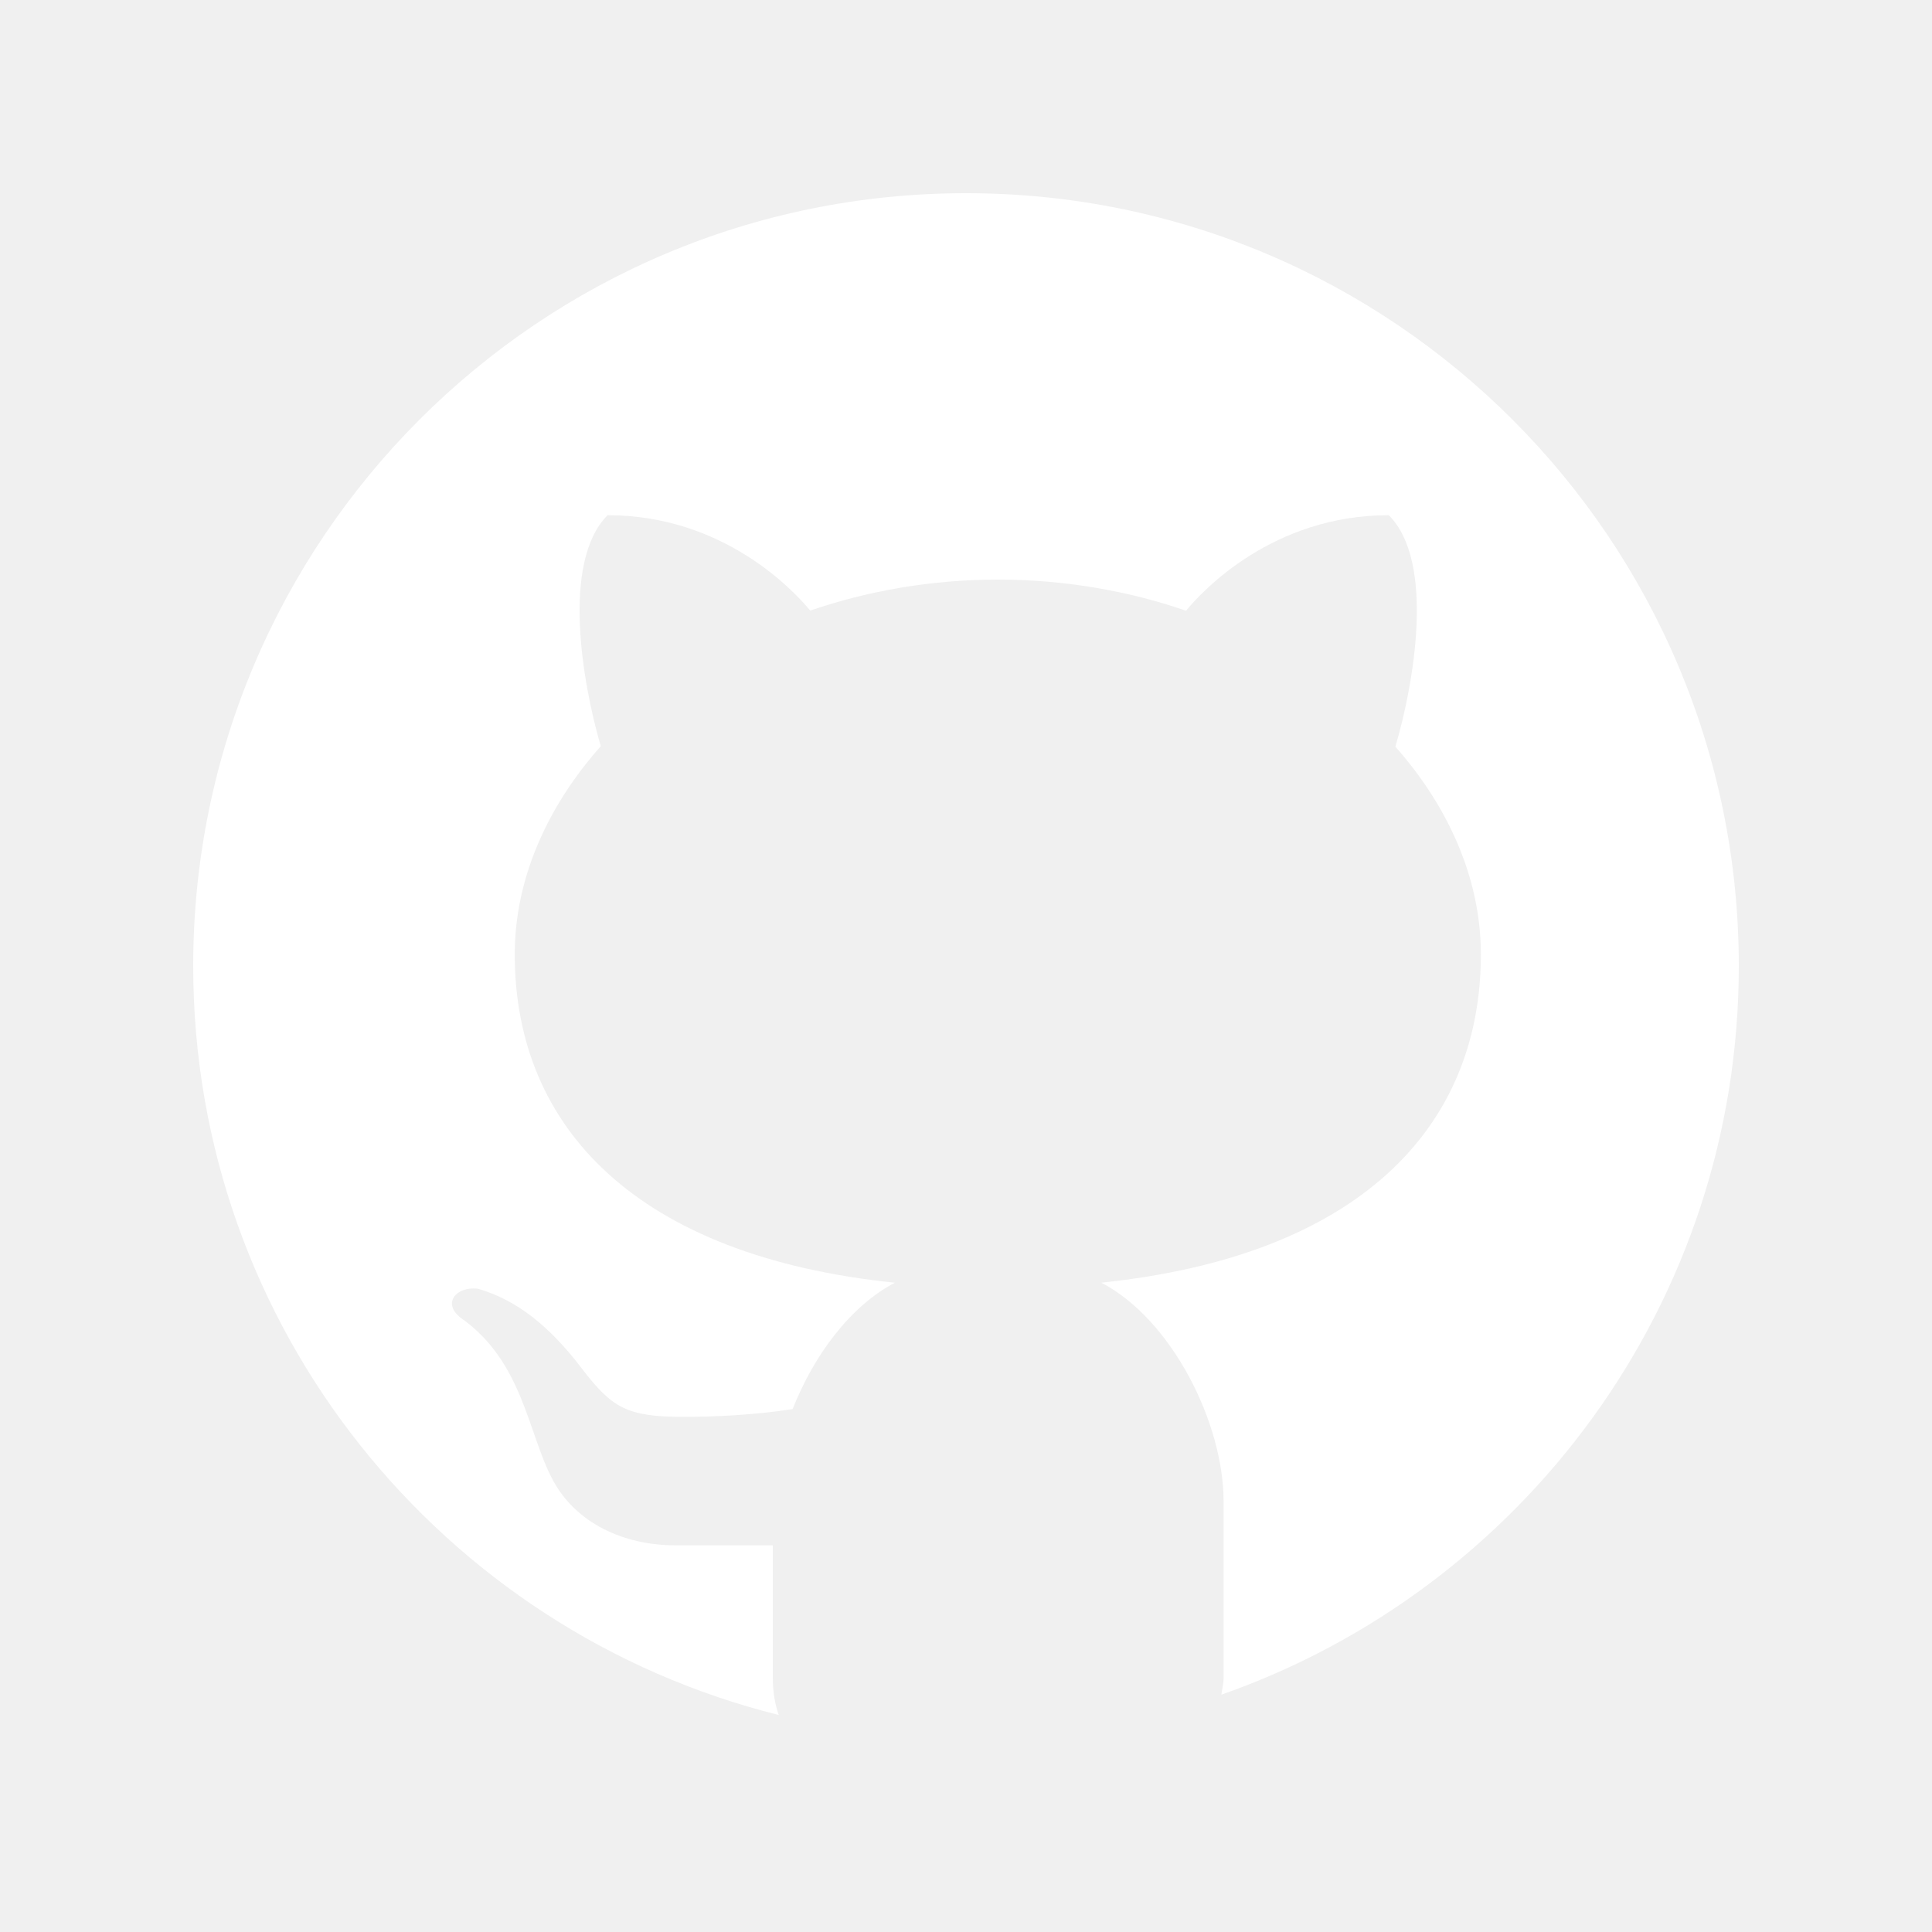
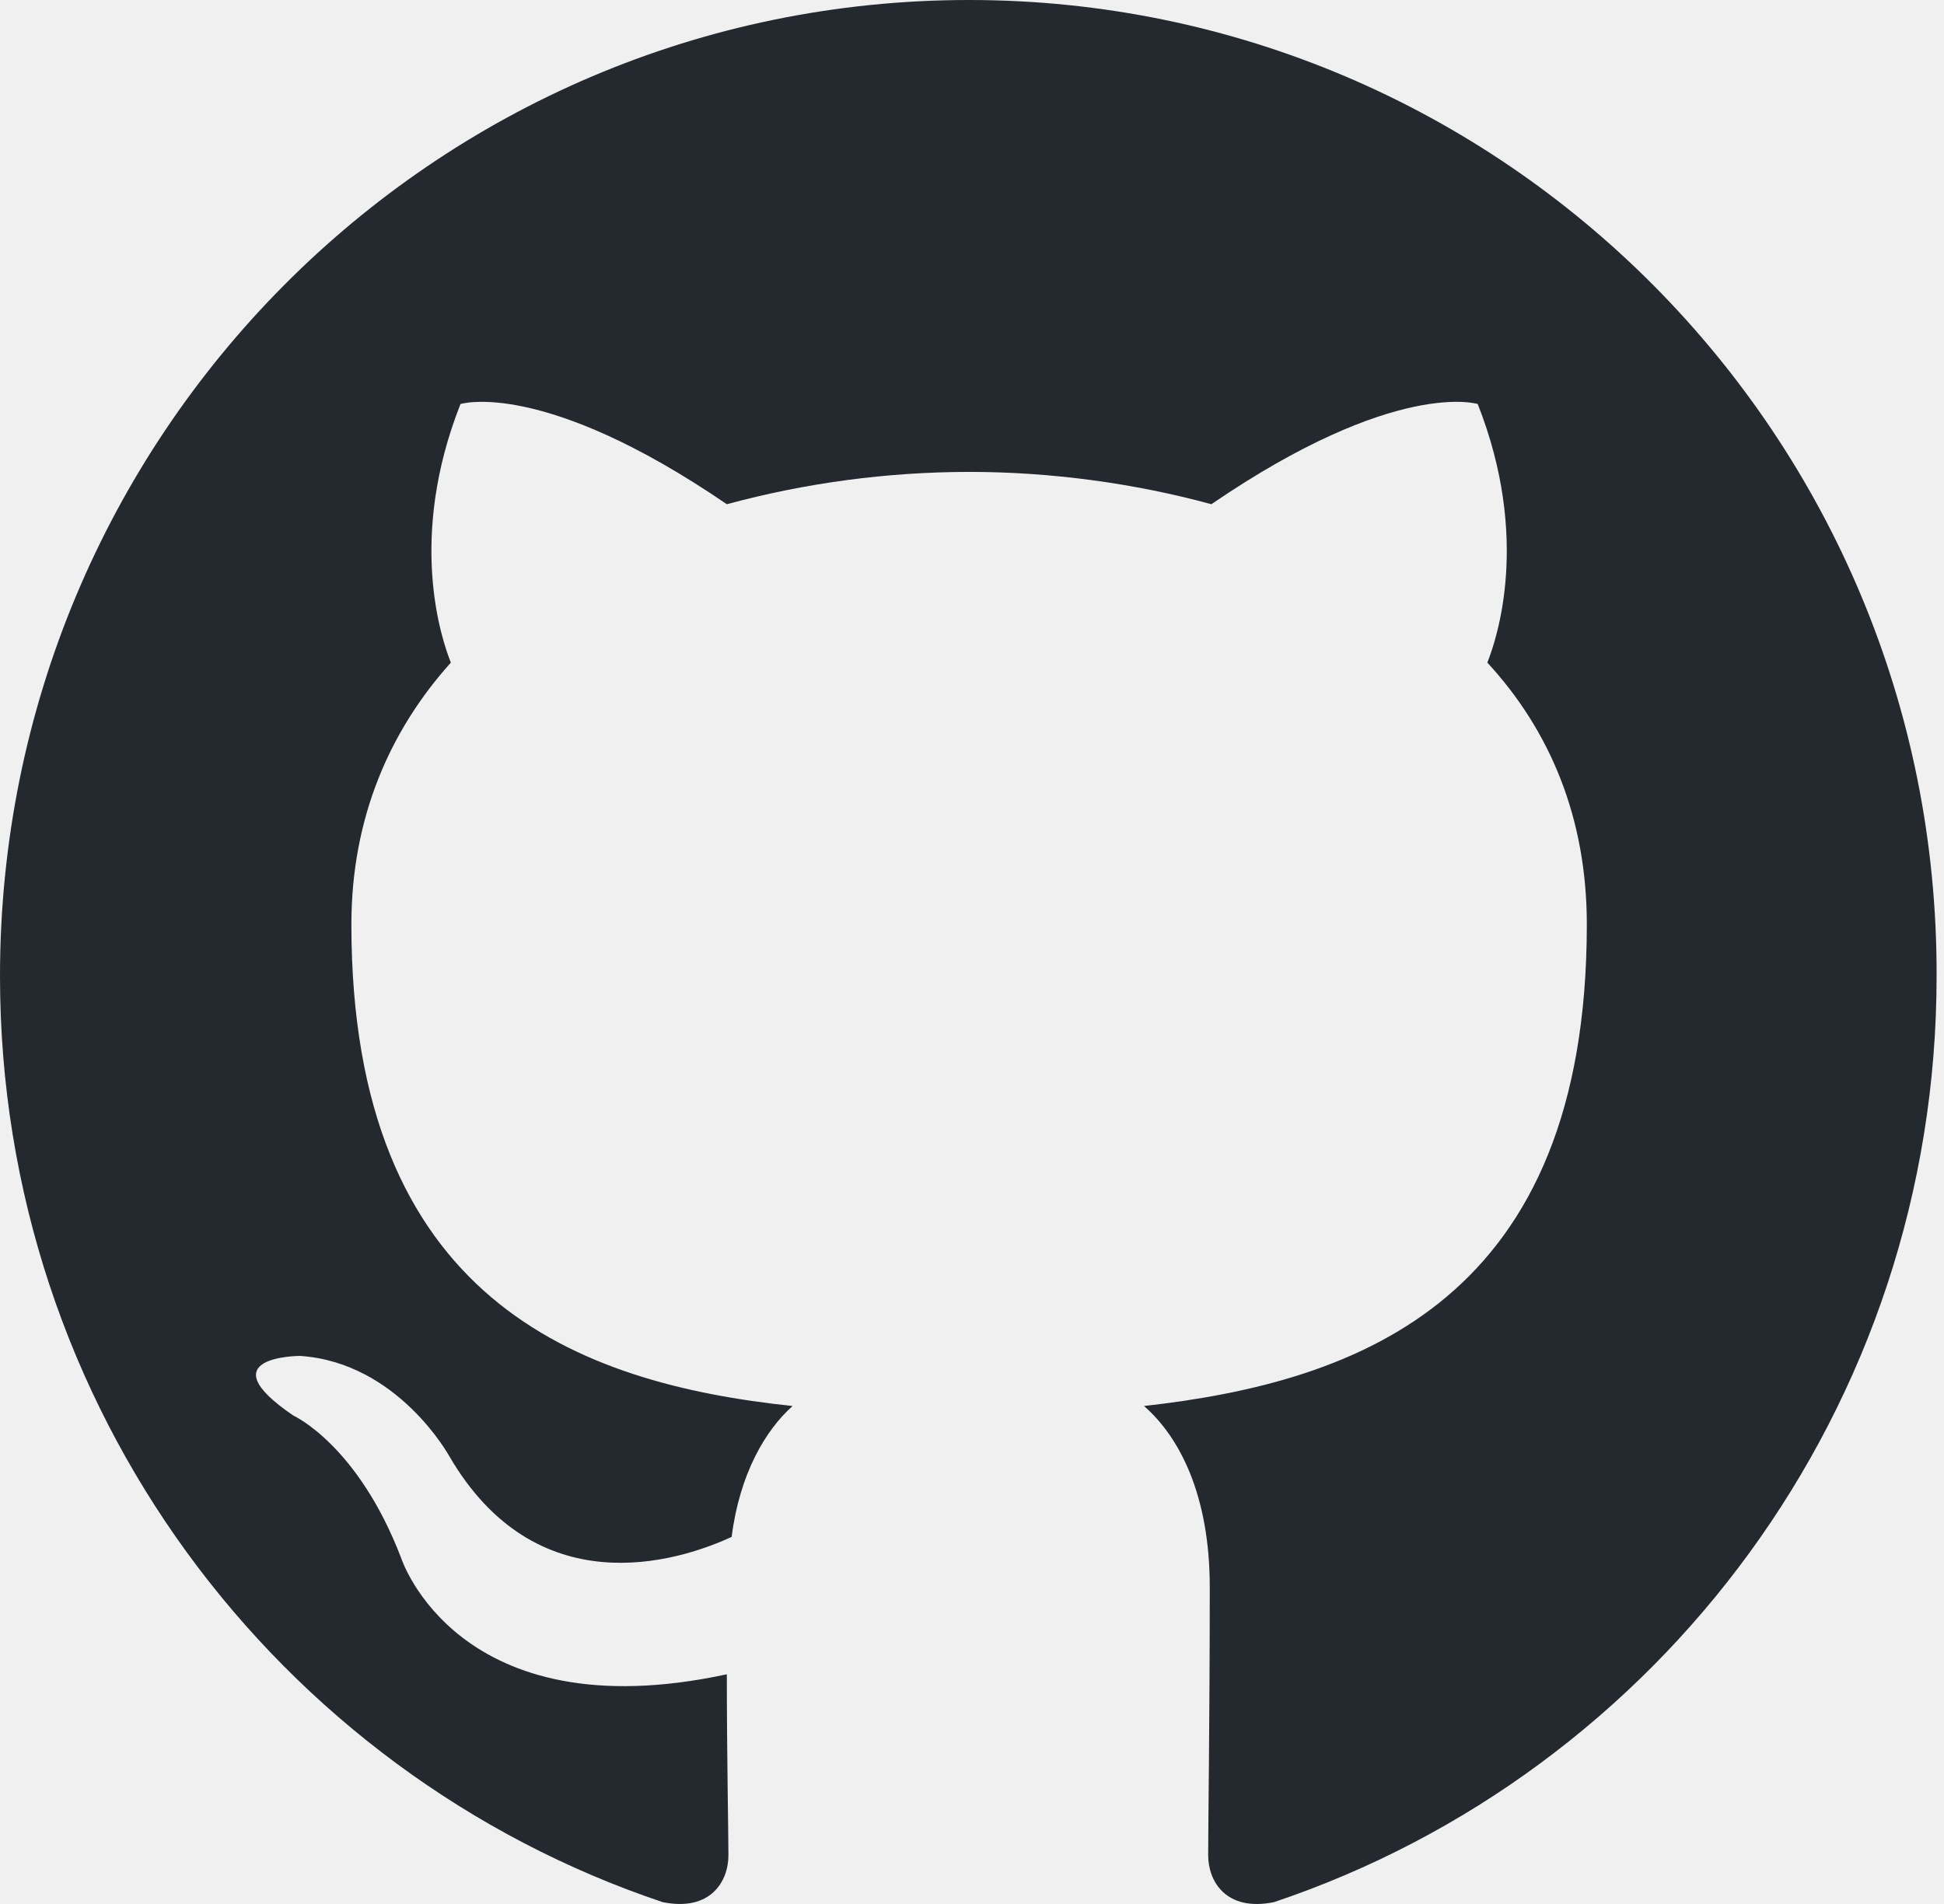
- <svg xmlns="http://www.w3.org/2000/svg" fill="#FFFFFF" viewBox="0 0 30 30" width="30px" height="30px">
-   <path d="M15,3C8.373,3,3,8.373,3,15c0,5.623,3.872,10.328,9.092,11.63C12.036,26.468,12,26.28,12,26.047v-2.051 c-0.487,0-1.303,0-1.508,0c-0.821,0-1.551-0.353-1.905-1.009c-0.393-0.729-0.461-1.844-1.435-2.526 c-0.289-0.227-0.069-0.486,0.264-0.451c0.615,0.174,1.125,0.596,1.605,1.222c0.478,0.627,0.703,0.769,1.596,0.769 c0.433,0,1.081-0.025,1.691-0.121c0.328-0.833,0.895-1.6,1.588-1.962c-3.996-0.411-5.903-2.399-5.903-5.098 c0-1.162,0.495-2.286,1.336-3.233C9.053,10.647,8.706,8.73,9.435,8c1.798,0,2.885,1.166,3.146,1.481C13.477,9.174,14.461,9,15.495,9 c1.036,0,2.024,0.174,2.922,0.483C18.675,9.17,19.763,8,21.565,8c0.732,0.731,0.381,2.656,0.102,3.594 c0.836,0.945,1.328,2.066,1.328,3.226c0,2.697-1.904,4.684-5.894,5.097C18.199,20.49,19,22.1,19,23.313v2.734 c0,0.104-0.023,0.179-0.035,0.268C23.641,24.676,27,20.236,27,15C27,8.373,21.627,3,15,3z" />
+ <svg xmlns="http://www.w3.org/2000/svg" width="98" height="96">
+   <path fill-rule="evenodd" clip-rule="evenodd" d="M48.854 0C21.839 0 0 22 0 49.217c0 21.756 13.993 40.172 33.405 46.69 2.427.49 3.316-1.059 3.316-2.362 0-1.141-.08-5.052-.08-9.127-13.59 2.934-16.42-5.867-16.42-5.867-2.184-5.704-5.42-7.17-5.42-7.17-4.448-3.015.324-3.015.324-3.015 4.934.326 7.523 5.052 7.523 5.052 4.367 7.496 11.404 5.378 14.235 4.074.404-3.178 1.699-5.378 3.074-6.6-10.839-1.141-22.243-5.378-22.243-24.283 0-5.378 1.94-9.778 5.014-13.2-.485-1.222-2.184-6.275.486-13.038 0 0 4.125-1.304 13.426 5.052a46.97 46.97 0 0 1 12.214-1.63c4.125 0 8.33.571 12.213 1.63 9.302-6.356 13.427-5.052 13.427-5.052 2.67 6.763.97 11.816.485 13.038 3.155 3.422 5.015 7.822 5.015 13.2 0 18.905-11.404 23.06-22.324 24.283 1.78 1.548 3.316 4.481 3.316 9.126 0 6.6-.08 11.897-.08 13.526 0 1.304.89 2.853 3.316 2.364 19.412-6.52 33.405-24.935 33.405-46.691C97.707 22 75.788 0 48.854 0z" fill="#24292f" />
</svg>
